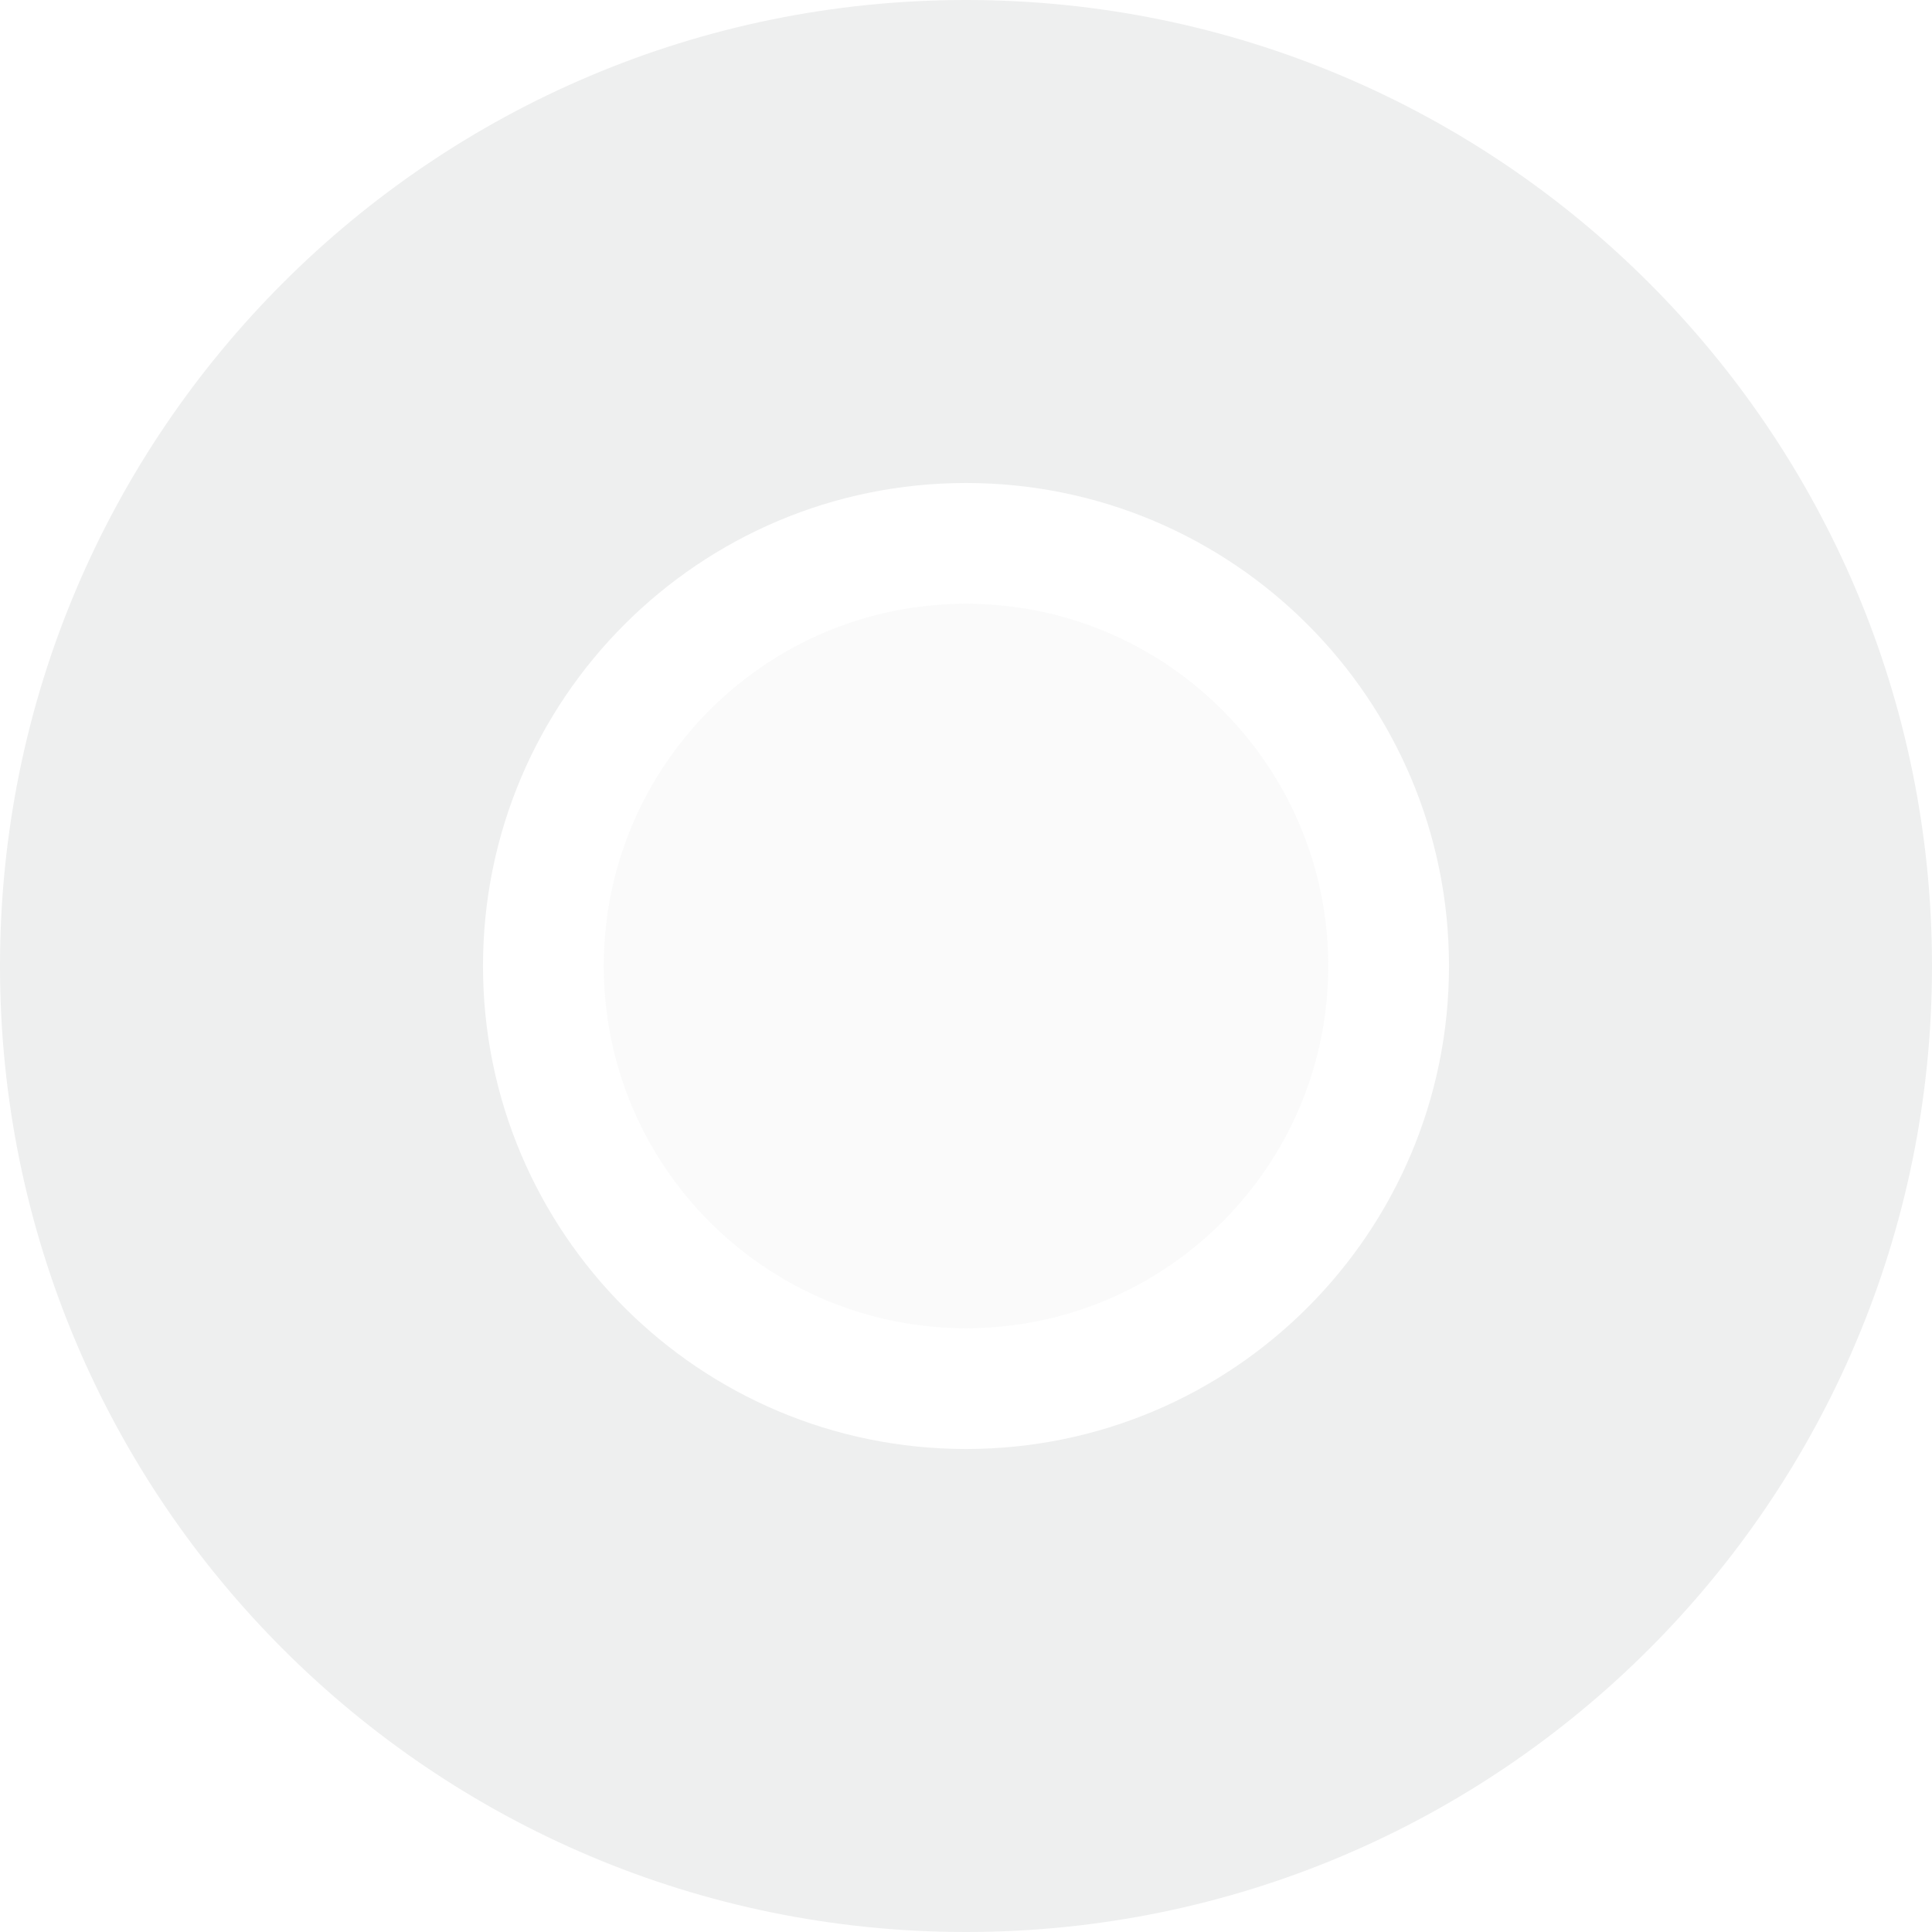
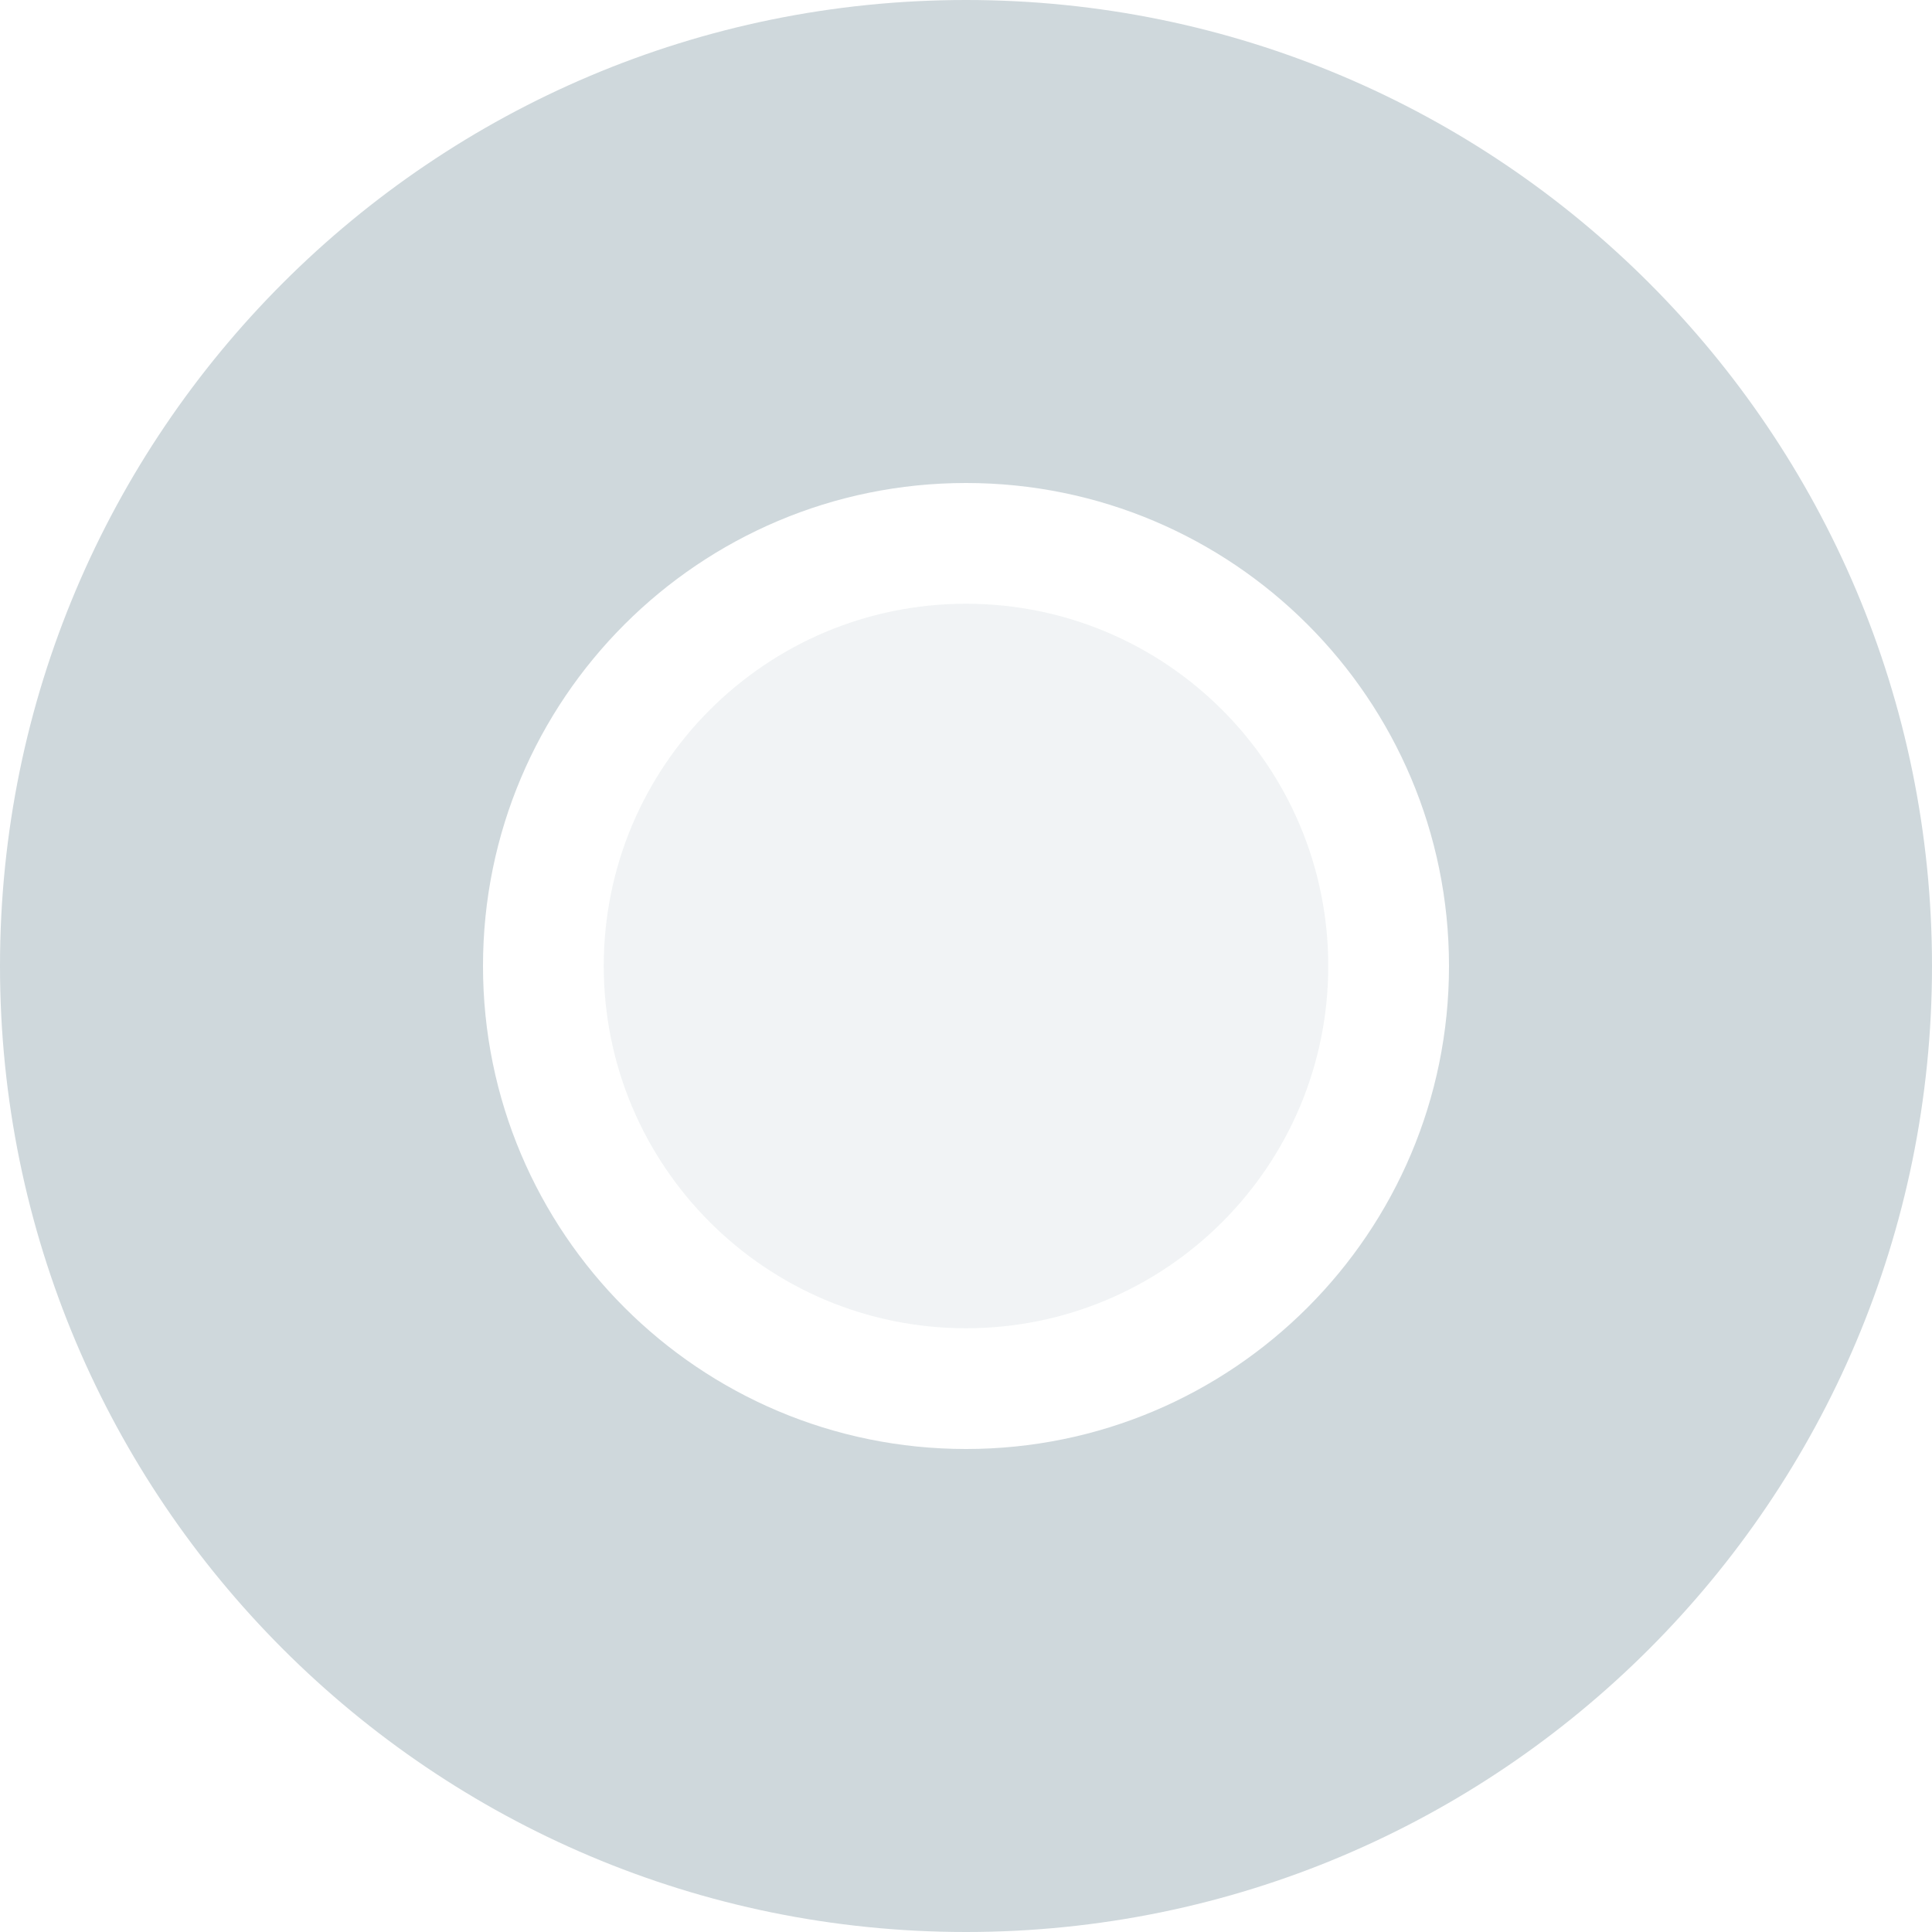
<svg xmlns="http://www.w3.org/2000/svg" width="16" height="16" viewBox="0 0 16 16" version="1.1" id="svg2">
  <defs id="defs10">
    <style type="text/css" id="current-color-scheme">
-    .ColorScheme-Text { color:#eeefef; } .ColorScheme-Highlight { color:#00bcd4; } .ColorScheme-ButtonBackground { color:#eeefef; }
+    .ColorScheme-Text { color:#cfd8dc; } .ColorScheme-Highlight { color:#00bcd4; } .ColorScheme-ButtonBackground { color:#cfd8dc; }
  </style>
  </defs>
-   <path style="color:#eeefef;fill:currentColor" d="M 8,0 A 8,8 0 0 0 0,8 8,8 0 0 0 8,16 8,8 0 0 0 16,8 8,8 0 0 0 8,0 Z M 8,4 A 4,4 0 0 1 12,8 4,4 0 0 1 8,12 4,4 0 0 1 4,8 4,4 0 0 1 8,4 Z" id="path4" class="ColorScheme-Text" />
-   <circle cx="8" cy="8" r="3" style="color:#eeefef;opacity:0.3;fill:currentColor" id="circle6" class="ColorScheme-Text" />
+   <path style="color:#cfd8dc;fill:currentColor" d="M 8,0 A 8,8 0 0 0 0,8 8,8 0 0 0 8,16 8,8 0 0 0 16,8 8,8 0 0 0 8,0 Z M 8,4 A 4,4 0 0 1 12,8 4,4 0 0 1 8,12 4,4 0 0 1 4,8 4,4 0 0 1 8,4 Z" id="path4" class="ColorScheme-Text" />
+   <circle cx="8" cy="8" r="3" style="color:#cfd8dc;opacity:0.3;fill:currentColor" id="circle6" class="ColorScheme-Text" />
</svg>
